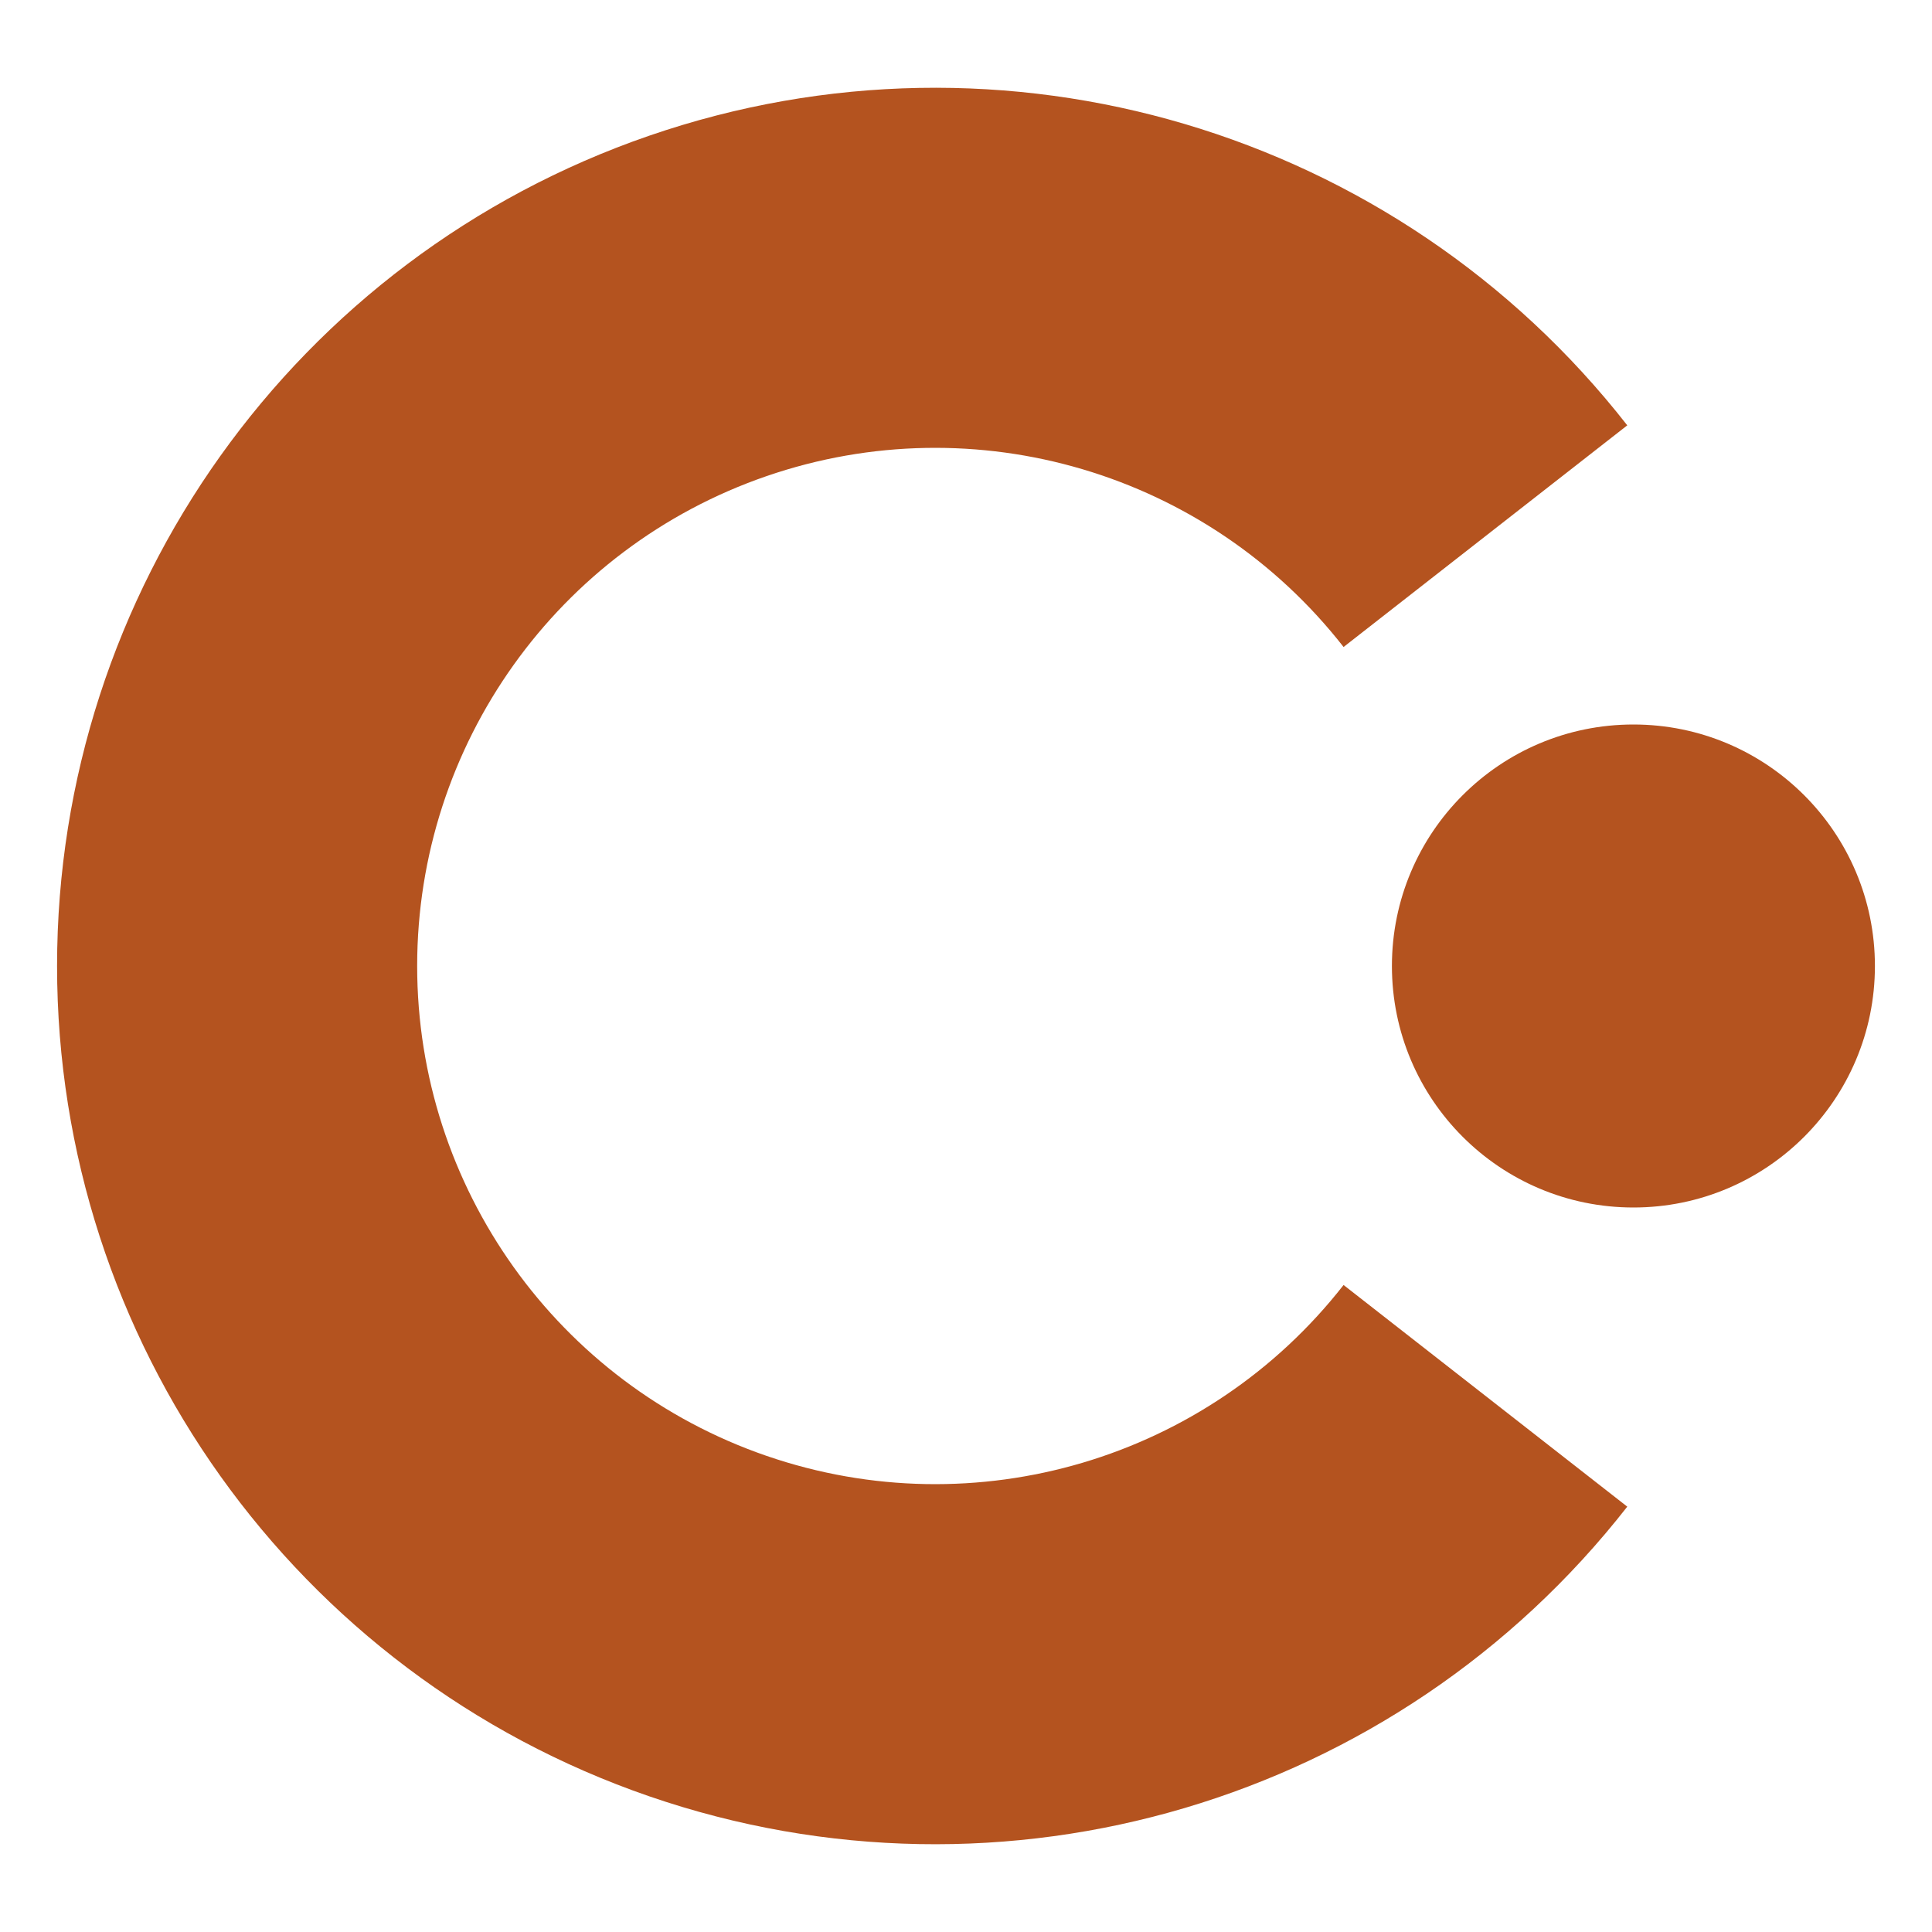
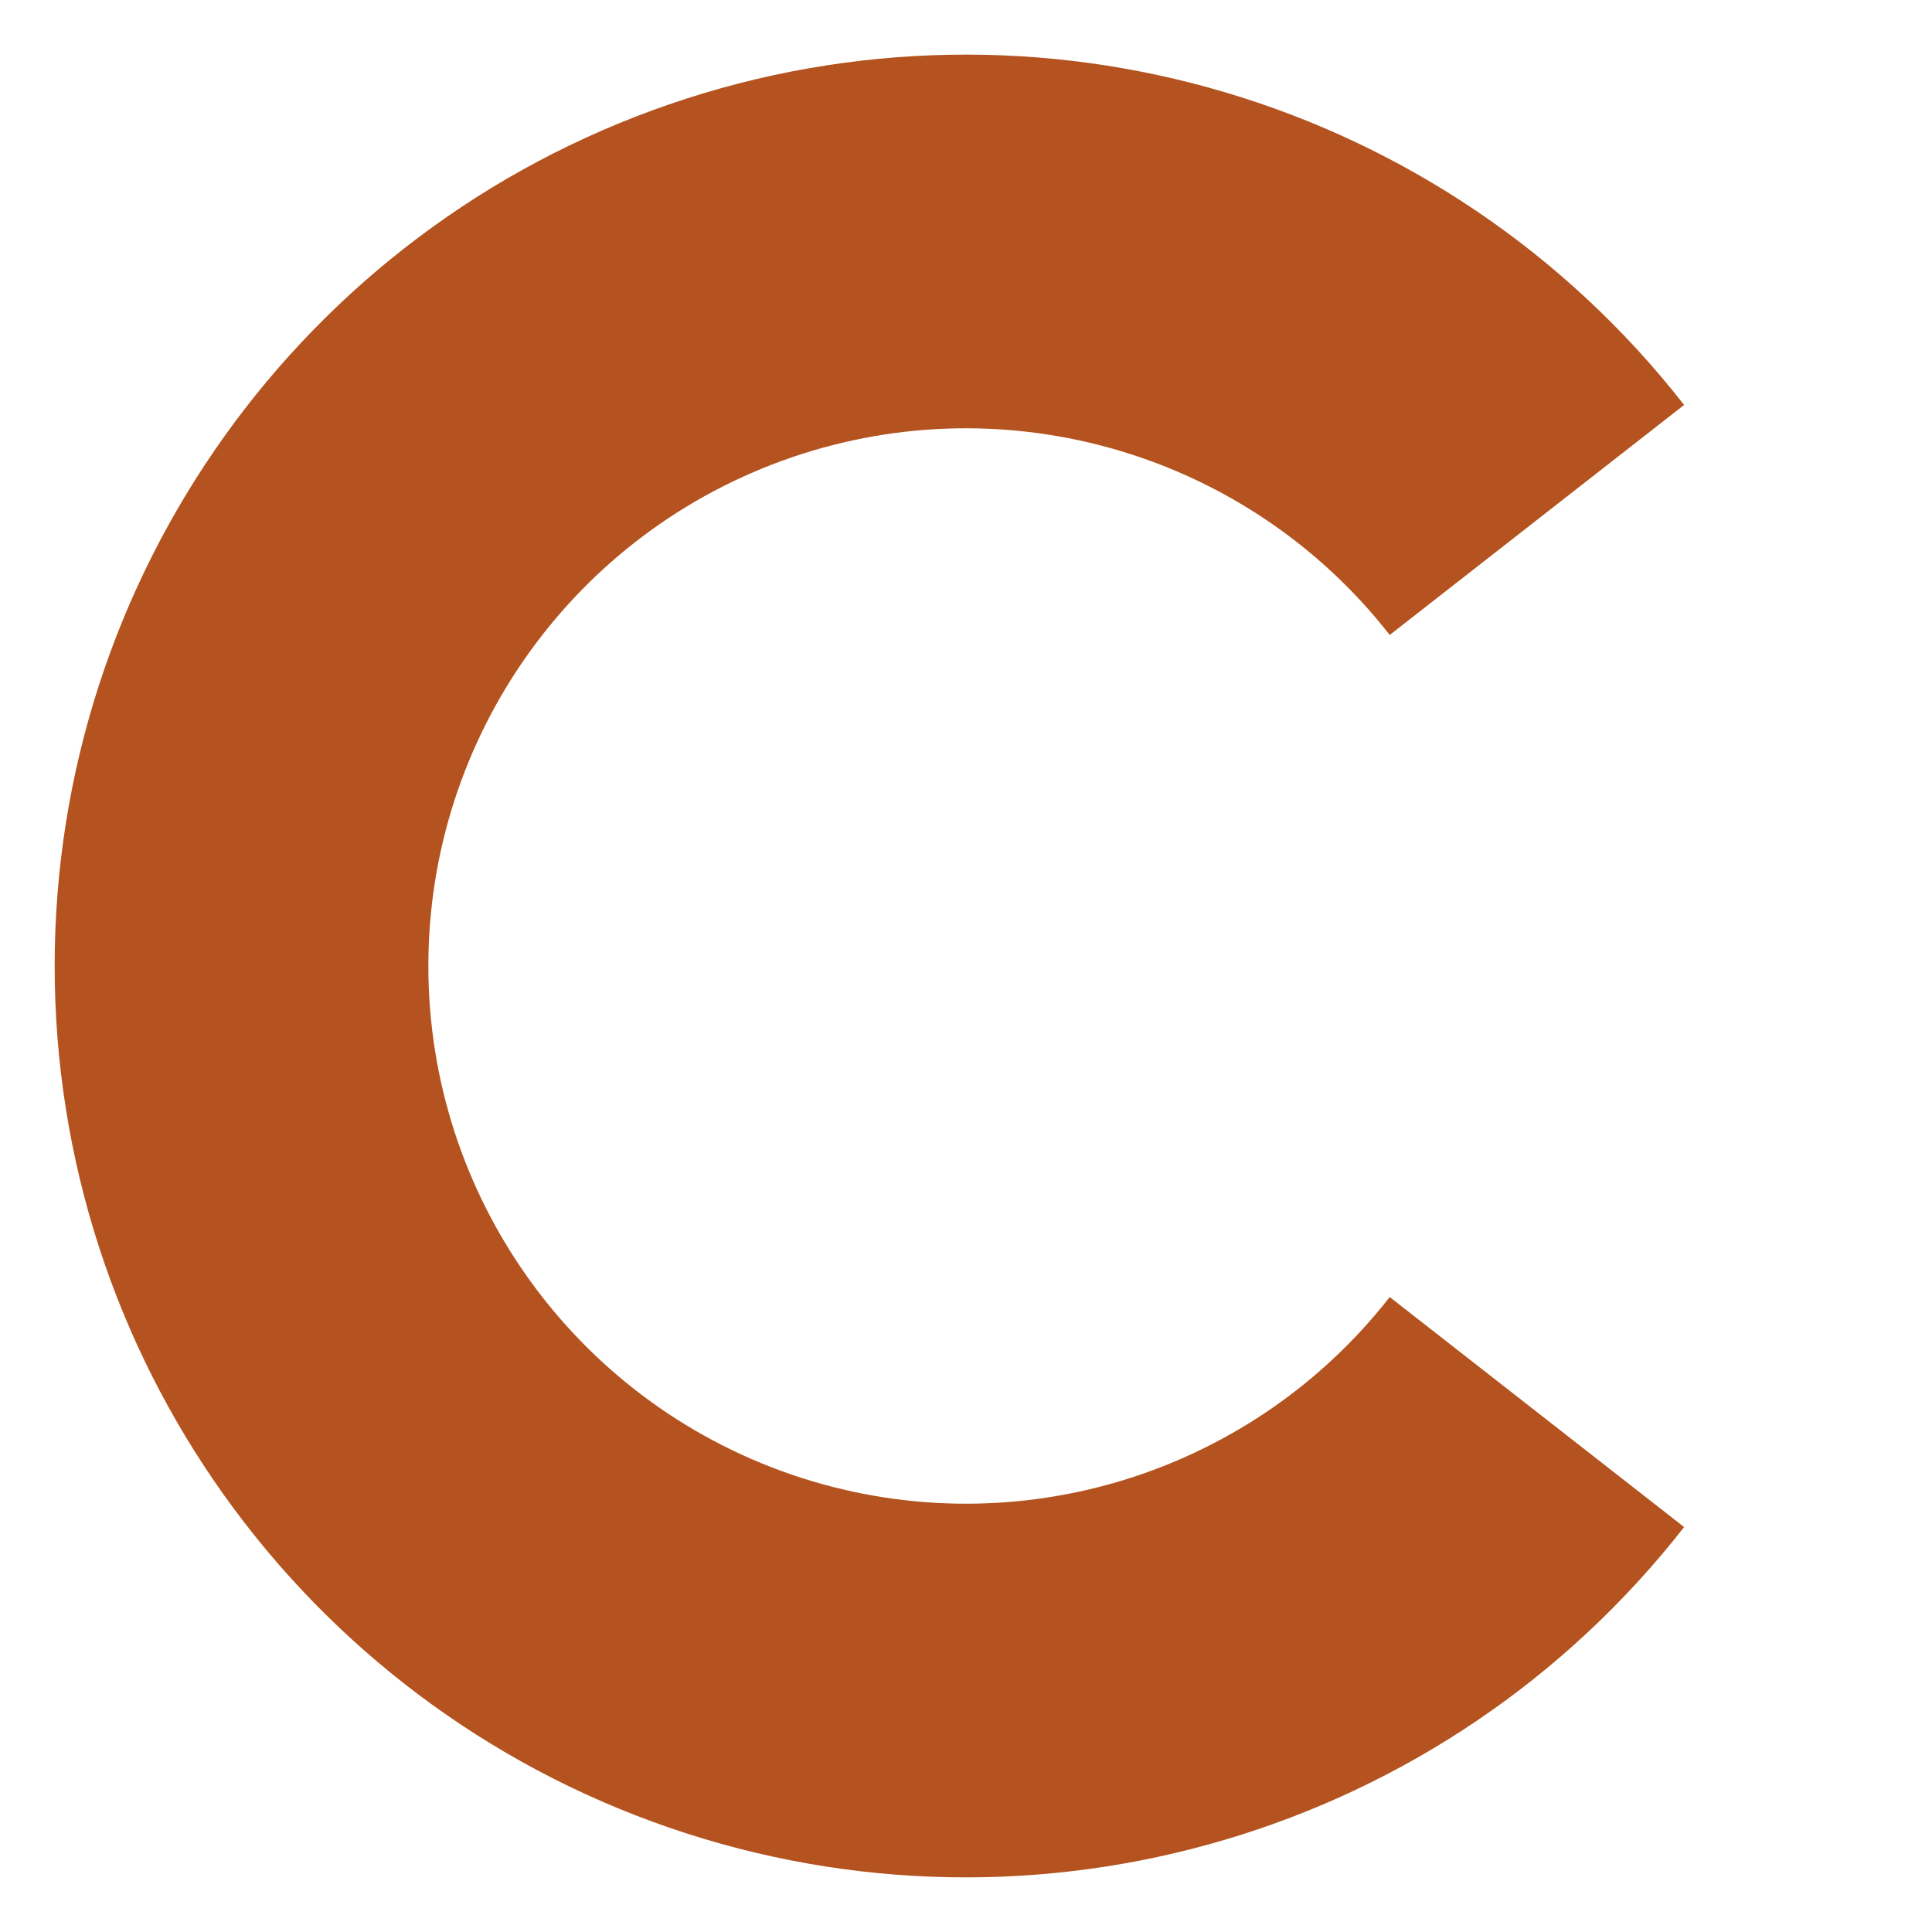
- <svg xmlns="http://www.w3.org/2000/svg" viewBox="36 36 440 440" role="img" aria-label="CogitoPlay">
+ <svg xmlns="http://www.w3.org/2000/svg" viewBox="37 44 424 424" role="img" aria-label="CogitoPlay">
  <g transform="translate(-7,0)">
    <path fill="#B4531F" fill-rule="evenodd" d="M 413.60,132.87 A 200,200 0 1,0 413.60,379.13 L 348.99,328.65 A 118,118 0 1,1 348.99,183.35 Z" />
-     <circle fill="#B4531F" cx="415" cy="256" r="55" />
  </g>
</svg>
